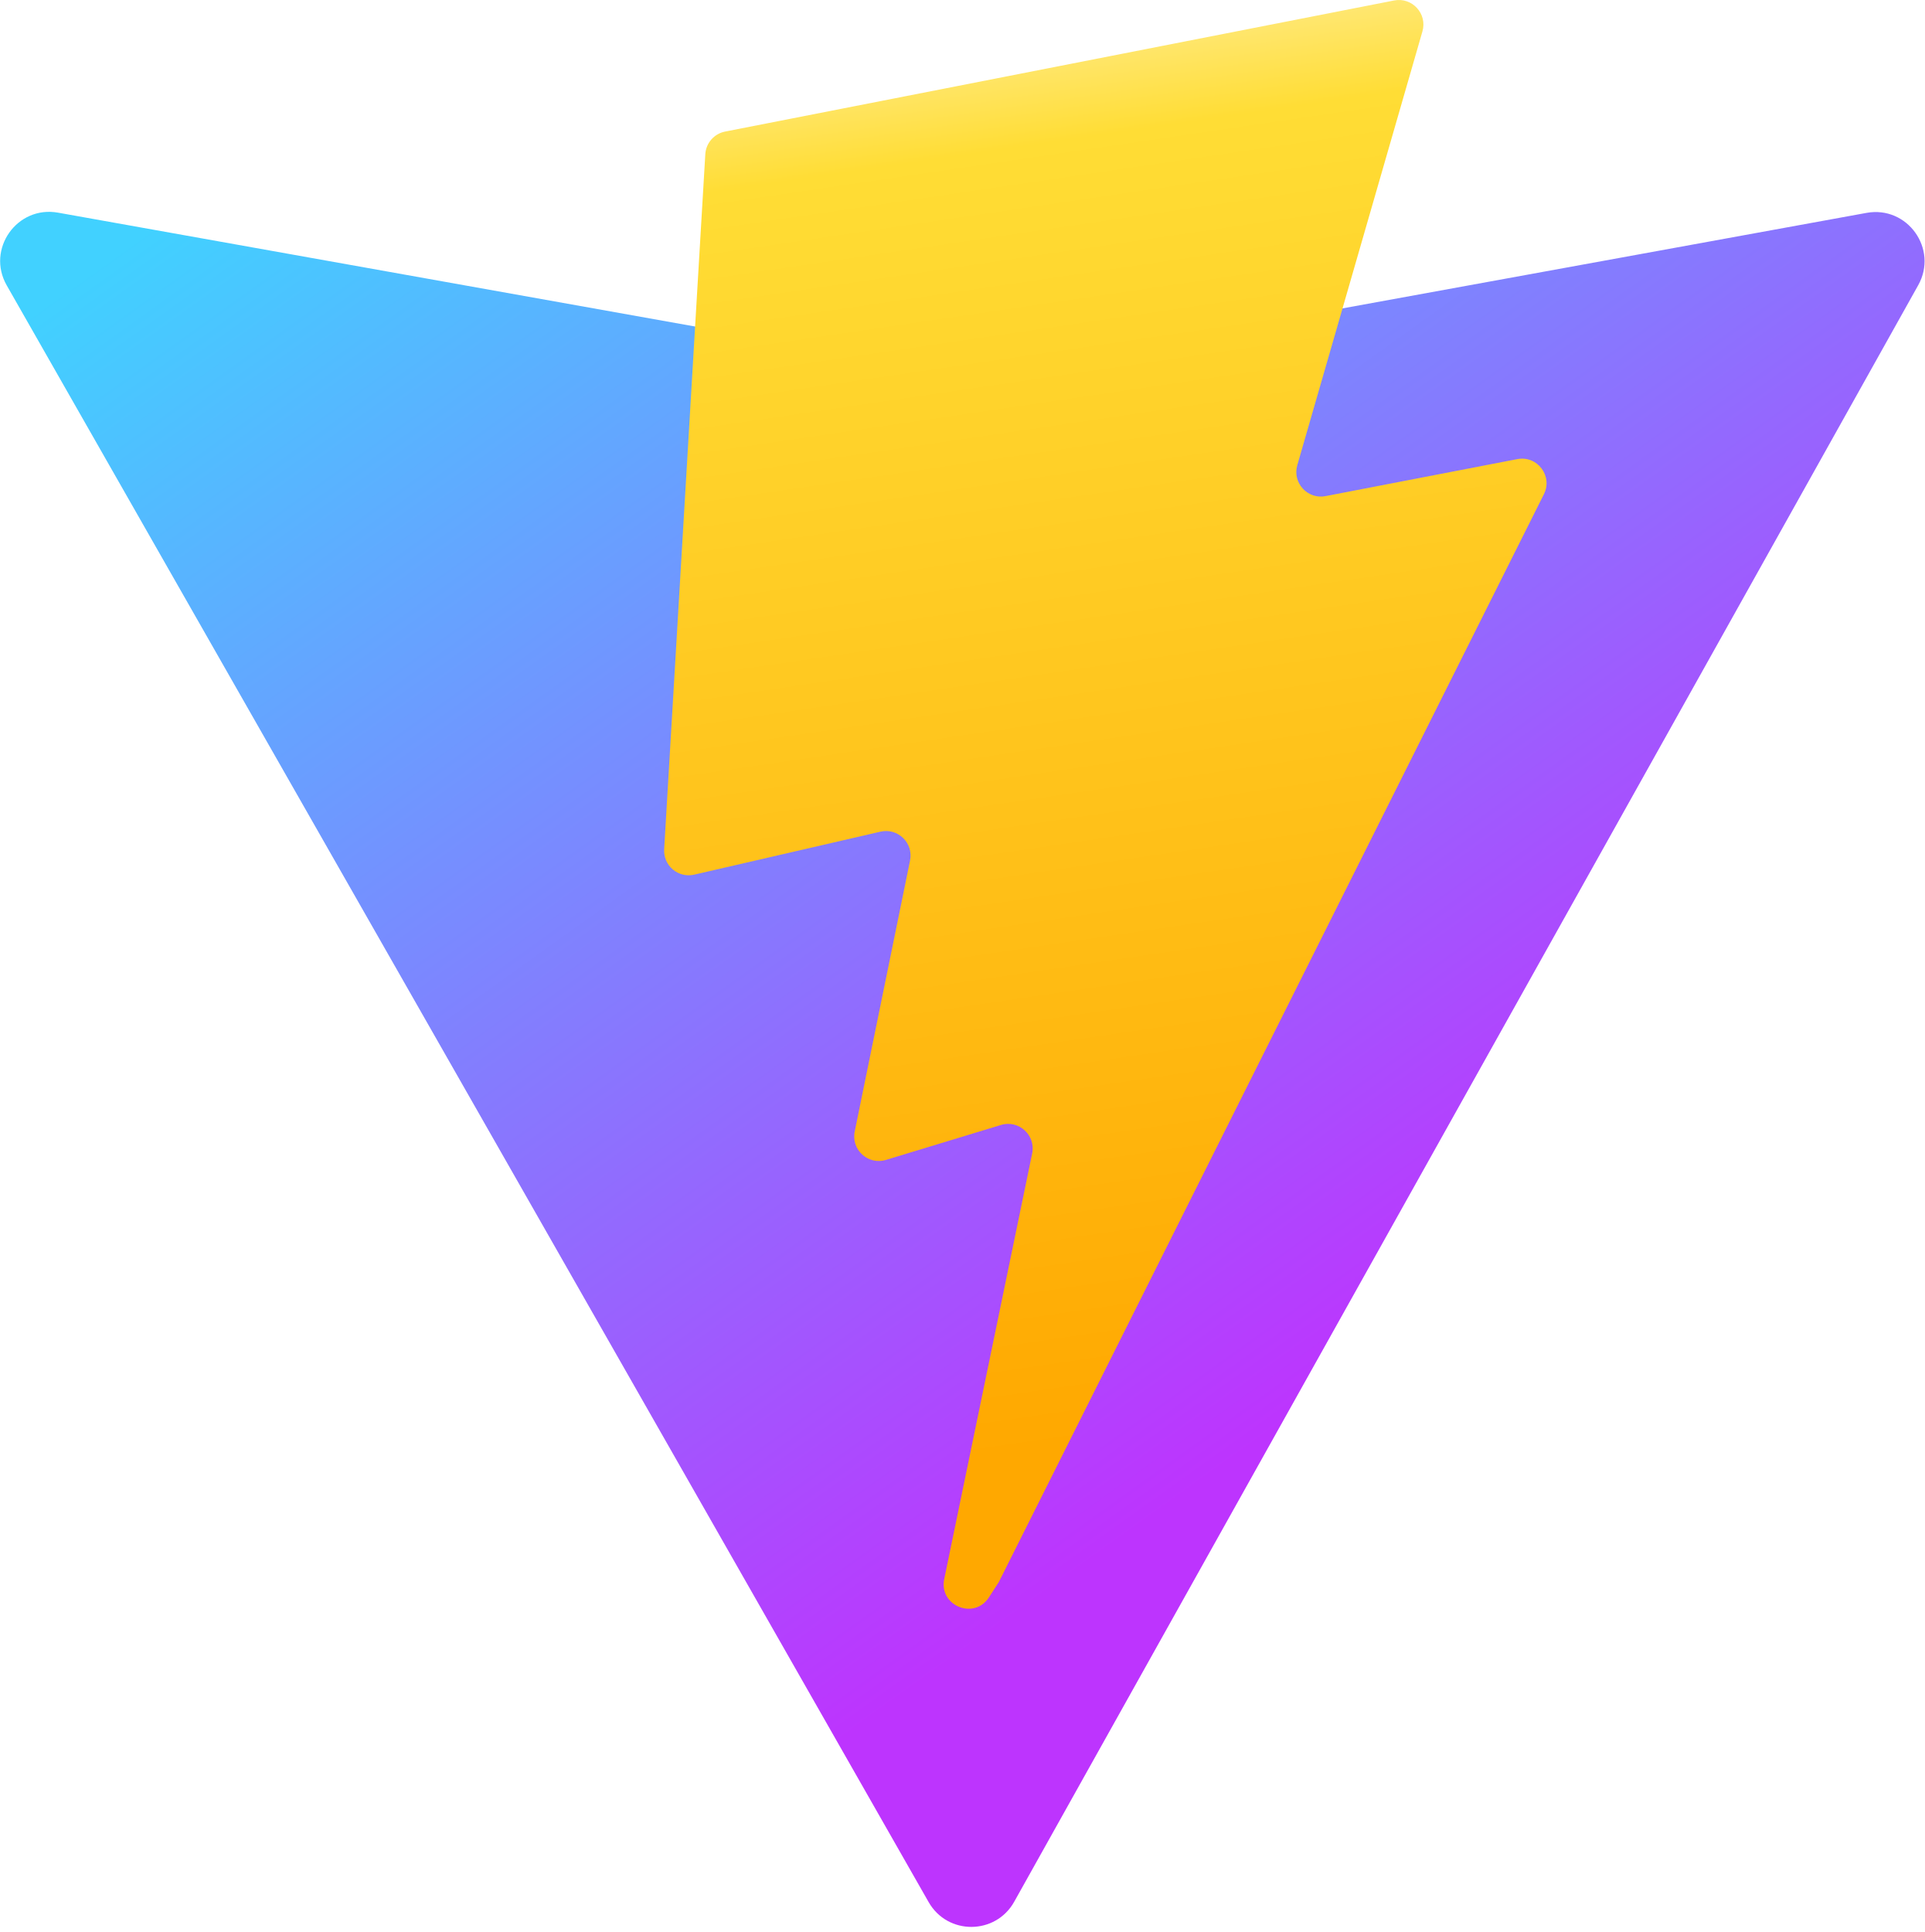
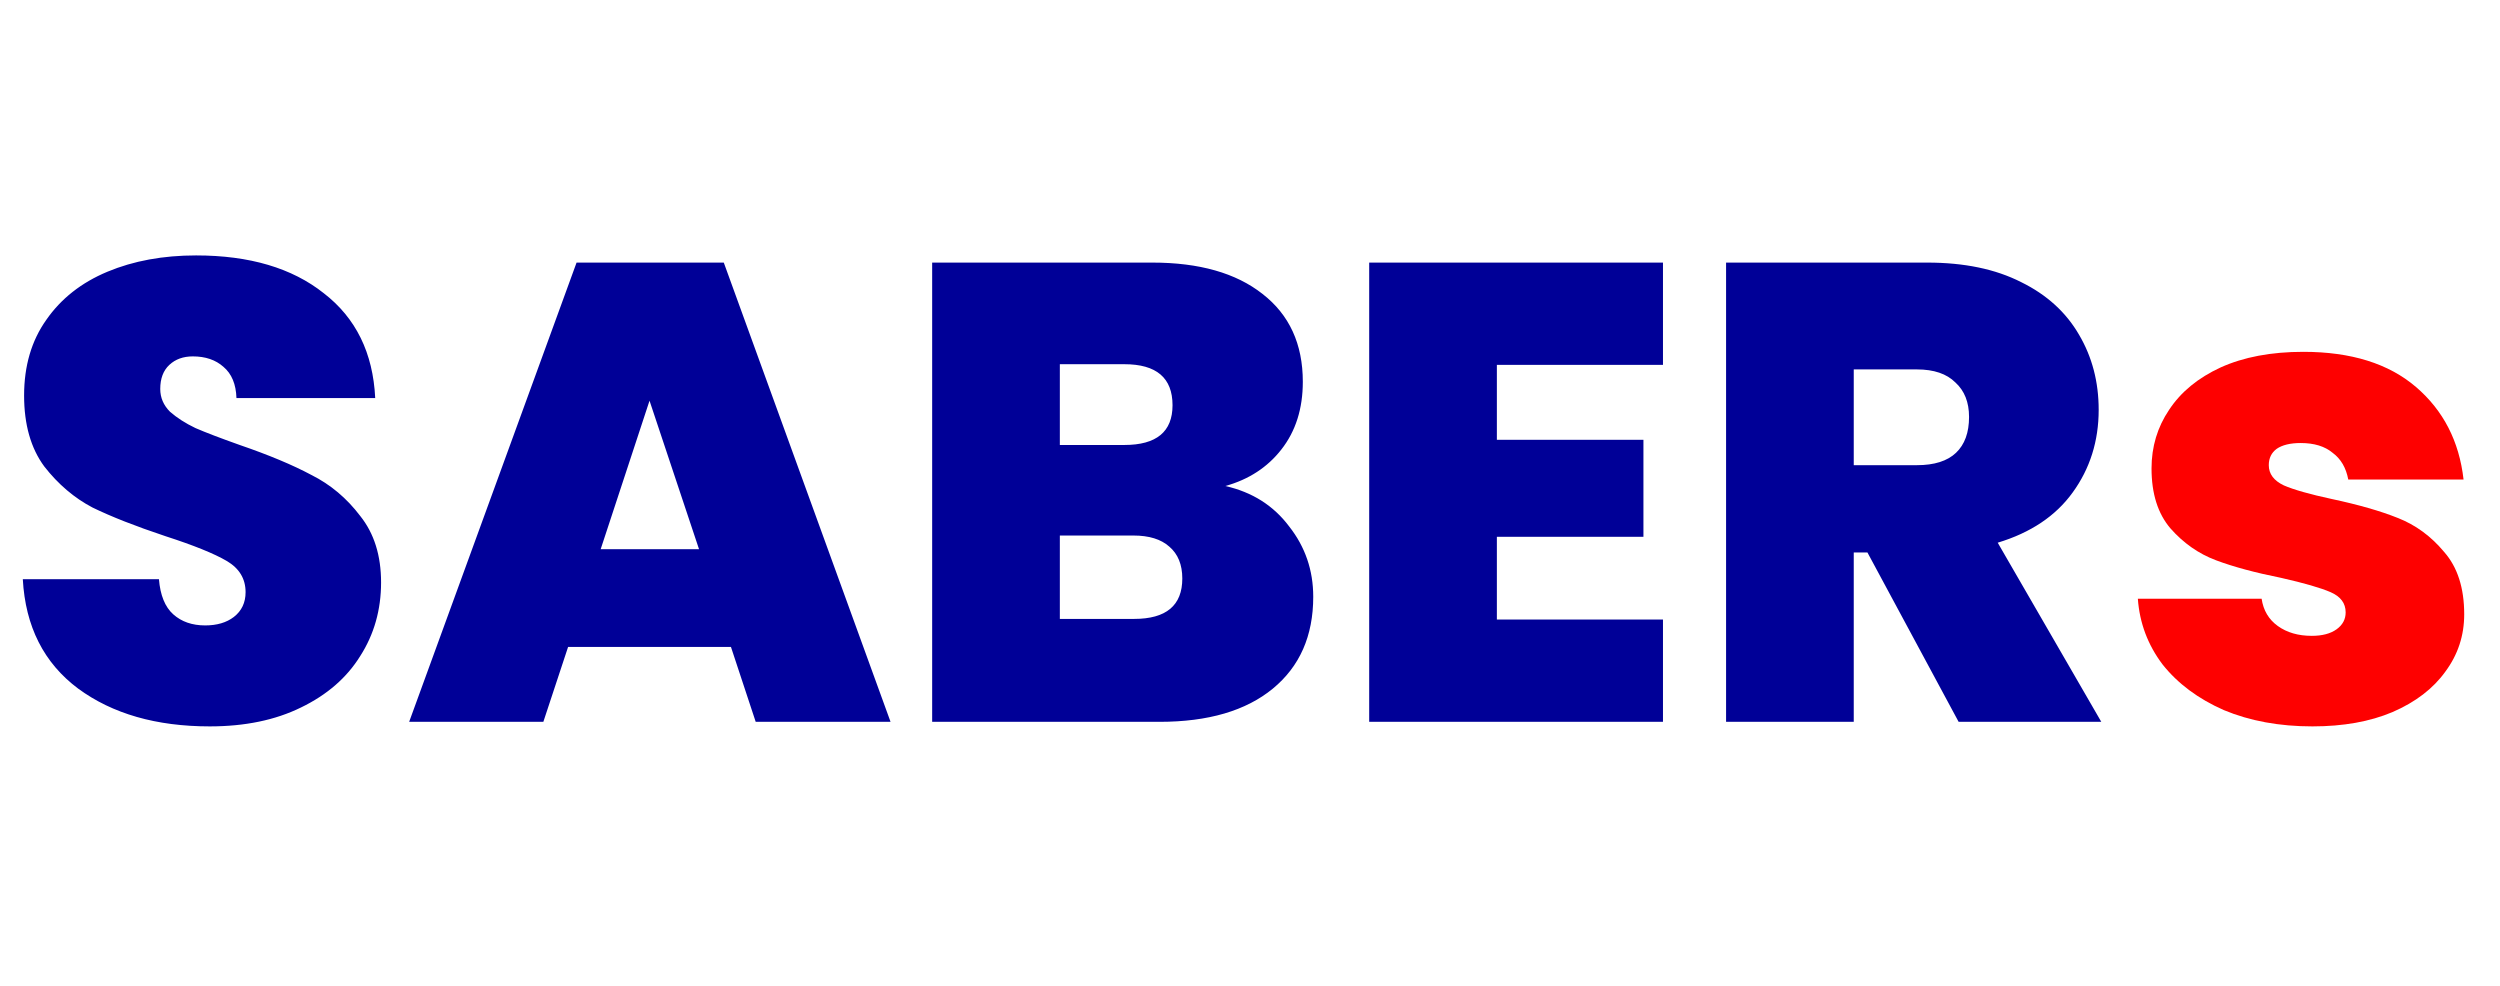
- <svg xmlns="http://www.w3.org/2000/svg" aria-hidden="true" role="img" class="iconify iconify--logos" width="31.88" height="32" preserveAspectRatio="xMidYMid meet" viewBox="0 0 256 257">
-   <defs>
-     <linearGradient id="IconifyId1813088fe1fbc01fb466" x1="-.828%" x2="57.636%" y1="7.652%" y2="78.411%">
-       <stop offset="0%" stop-color="#41D1FF" />
-       <stop offset="100%" stop-color="#BD34FE" />
-     </linearGradient>
-     <linearGradient id="IconifyId1813088fe1fbc01fb467" x1="43.376%" x2="50.316%" y1="2.242%" y2="89.03%">
-       <stop offset="0%" stop-color="#FFEA83" />
-       <stop offset="8.333%" stop-color="#FFDD35" />
-       <stop offset="100%" stop-color="#FFA800" />
-     </linearGradient>
-   </defs>
-   <path fill="url(#IconifyId1813088fe1fbc01fb466)" d="M255.153 37.938L134.897 252.976c-2.483 4.44-8.862 4.466-11.382.048L.875 37.958c-2.746-4.814 1.371-10.646 6.827-9.67l120.385 21.517a6.537 6.537 0 0 0 2.322-.004l117.867-21.483c5.438-.991 9.574 4.796 6.877 9.62Z" />
-   <path fill="url(#IconifyId1813088fe1fbc01fb467)" d="M185.432.063L96.44 17.501a3.268 3.268 0 0 0-2.634 3.014l-5.474 92.456a3.268 3.268 0 0 0 3.997 3.378l24.777-5.718c2.318-.535 4.413 1.507 3.936 3.838l-7.361 36.047c-.495 2.426 1.782 4.5 4.151 3.78l15.304-4.649c2.372-.72 4.652 1.36 4.15 3.788l-11.698 56.621c-.732 3.542 3.979 5.473 5.943 2.437l1.313-2.028l72.516-144.72c1.215-2.423-.88-5.186-3.54-4.672l-25.505 4.922c-2.396.462-4.435-1.77-3.759-4.114l16.646-57.705c.677-2.35-1.37-4.583-3.769-4.113Z" />
+ <svg xmlns="http://www.w3.org/2000/svg" width="142" height="56" viewBox="0 0 142 56" fill="none">
+   <path d="M11.914 41.259C8.88 41.259 6.389 40.544 4.44 39.113C2.491 37.658 1.443 35.586 1.295 32.897H9.028C9.102 33.81 9.373 34.476 9.842 34.895C10.311 35.314 10.915 35.524 11.655 35.524C12.321 35.524 12.864 35.364 13.283 35.043C13.727 34.698 13.949 34.229 13.949 33.637C13.949 32.872 13.591 32.28 12.876 31.861C12.161 31.442 11.001 30.973 9.398 30.455C7.696 29.888 6.315 29.345 5.254 28.827C4.218 28.284 3.305 27.507 2.516 26.496C1.751 25.46 1.369 24.116 1.369 22.463C1.369 20.786 1.788 19.355 2.627 18.171C3.466 16.962 4.625 16.05 6.105 15.433C7.585 14.816 9.262 14.508 11.137 14.508C14.171 14.508 16.588 15.223 18.389 16.654C20.214 18.06 21.189 20.046 21.312 22.611H13.431C13.406 21.822 13.16 21.23 12.691 20.835C12.247 20.44 11.667 20.243 10.952 20.243C10.409 20.243 9.965 20.403 9.62 20.724C9.275 21.045 9.102 21.501 9.102 22.093C9.102 22.586 9.287 23.018 9.657 23.388C10.052 23.733 10.533 24.042 11.1 24.313C11.667 24.56 12.506 24.88 13.616 25.275C15.269 25.842 16.625 26.41 17.686 26.977C18.771 27.52 19.696 28.297 20.461 29.308C21.25 30.295 21.645 31.553 21.645 33.082C21.645 34.636 21.25 36.03 20.461 37.263C19.696 38.496 18.574 39.471 17.094 40.186C15.639 40.901 13.912 41.259 11.914 41.259ZM41.518 36.745H32.268L30.862 41H23.24L32.749 14.915H41.111L50.583 41H42.924L41.518 36.745ZM39.705 31.195L36.893 22.759L34.118 31.195H39.705ZM69.597 27.606C71.126 27.951 72.335 28.716 73.223 29.9C74.136 31.059 74.592 32.391 74.592 33.896C74.592 36.116 73.827 37.855 72.298 39.113C70.769 40.371 68.623 41 65.86 41H52.947V14.915H65.453C68.117 14.915 70.201 15.507 71.706 16.691C73.235 17.875 74 19.54 74 21.686C74 23.215 73.593 24.498 72.779 25.534C71.99 26.545 70.929 27.236 69.597 27.606ZM60.199 25.275H63.862C65.687 25.275 66.6 24.523 66.6 23.018C66.6 21.464 65.687 20.687 63.862 20.687H60.199V25.275ZM64.417 35.154C66.242 35.154 67.155 34.389 67.155 32.86C67.155 32.071 66.908 31.466 66.415 31.047C65.946 30.628 65.268 30.418 64.38 30.418H60.199V35.154H64.417ZM85.022 20.724V24.979H93.347V30.492H85.022V35.191H94.457V41H77.77V14.915H94.457V20.724H85.022ZM111.25 41L106.07 31.38H105.293V41H98.041V14.915H109.474C111.57 14.915 113.346 15.285 114.802 16.025C116.257 16.74 117.355 17.739 118.095 19.022C118.835 20.28 119.205 21.698 119.205 23.277C119.205 25.053 118.711 26.619 117.725 27.976C116.763 29.308 115.344 30.258 113.47 30.825L119.353 41H111.25ZM105.293 26.422H108.882C109.868 26.422 110.608 26.188 111.102 25.719C111.595 25.25 111.842 24.572 111.842 23.684C111.842 22.845 111.583 22.192 111.065 21.723C110.571 21.23 109.844 20.983 108.882 20.983H105.293V26.422Z" fill="#000097" />
+   <path d="M131.346 41.259C129.471 41.259 127.794 40.951 126.314 40.334C124.858 39.693 123.699 38.829 122.836 37.744C121.997 36.634 121.528 35.388 121.43 34.007H128.46C128.558 34.673 128.867 35.191 129.385 35.561C129.903 35.931 130.544 36.116 131.309 36.116C131.901 36.116 132.369 35.993 132.715 35.746C133.06 35.499 133.233 35.179 133.233 34.784C133.233 34.266 132.949 33.884 132.382 33.637C131.814 33.39 130.877 33.119 129.57 32.823C128.09 32.527 126.856 32.194 125.87 31.824C124.883 31.454 124.02 30.85 123.28 30.011C122.564 29.172 122.207 28.038 122.207 26.607C122.207 25.374 122.54 24.264 123.206 23.277C123.872 22.266 124.846 21.464 126.129 20.872C127.436 20.28 129.002 19.984 130.828 19.984C133.541 19.984 135.675 20.65 137.229 21.982C138.783 23.314 139.683 25.065 139.93 27.236H133.381C133.257 26.57 132.961 26.064 132.493 25.719C132.049 25.349 131.444 25.164 130.68 25.164C130.088 25.164 129.631 25.275 129.311 25.497C129.015 25.719 128.867 26.027 128.867 26.422C128.867 26.915 129.15 27.298 129.718 27.569C130.285 27.816 131.198 28.075 132.456 28.346C133.96 28.667 135.206 29.024 136.193 29.419C137.204 29.814 138.08 30.455 138.82 31.343C139.584 32.206 139.967 33.39 139.967 34.895C139.967 36.104 139.609 37.189 138.894 38.151C138.203 39.113 137.204 39.878 135.897 40.445C134.614 40.988 133.097 41.259 131.346 41.259Z" fill="#FE0000" />
</svg>
